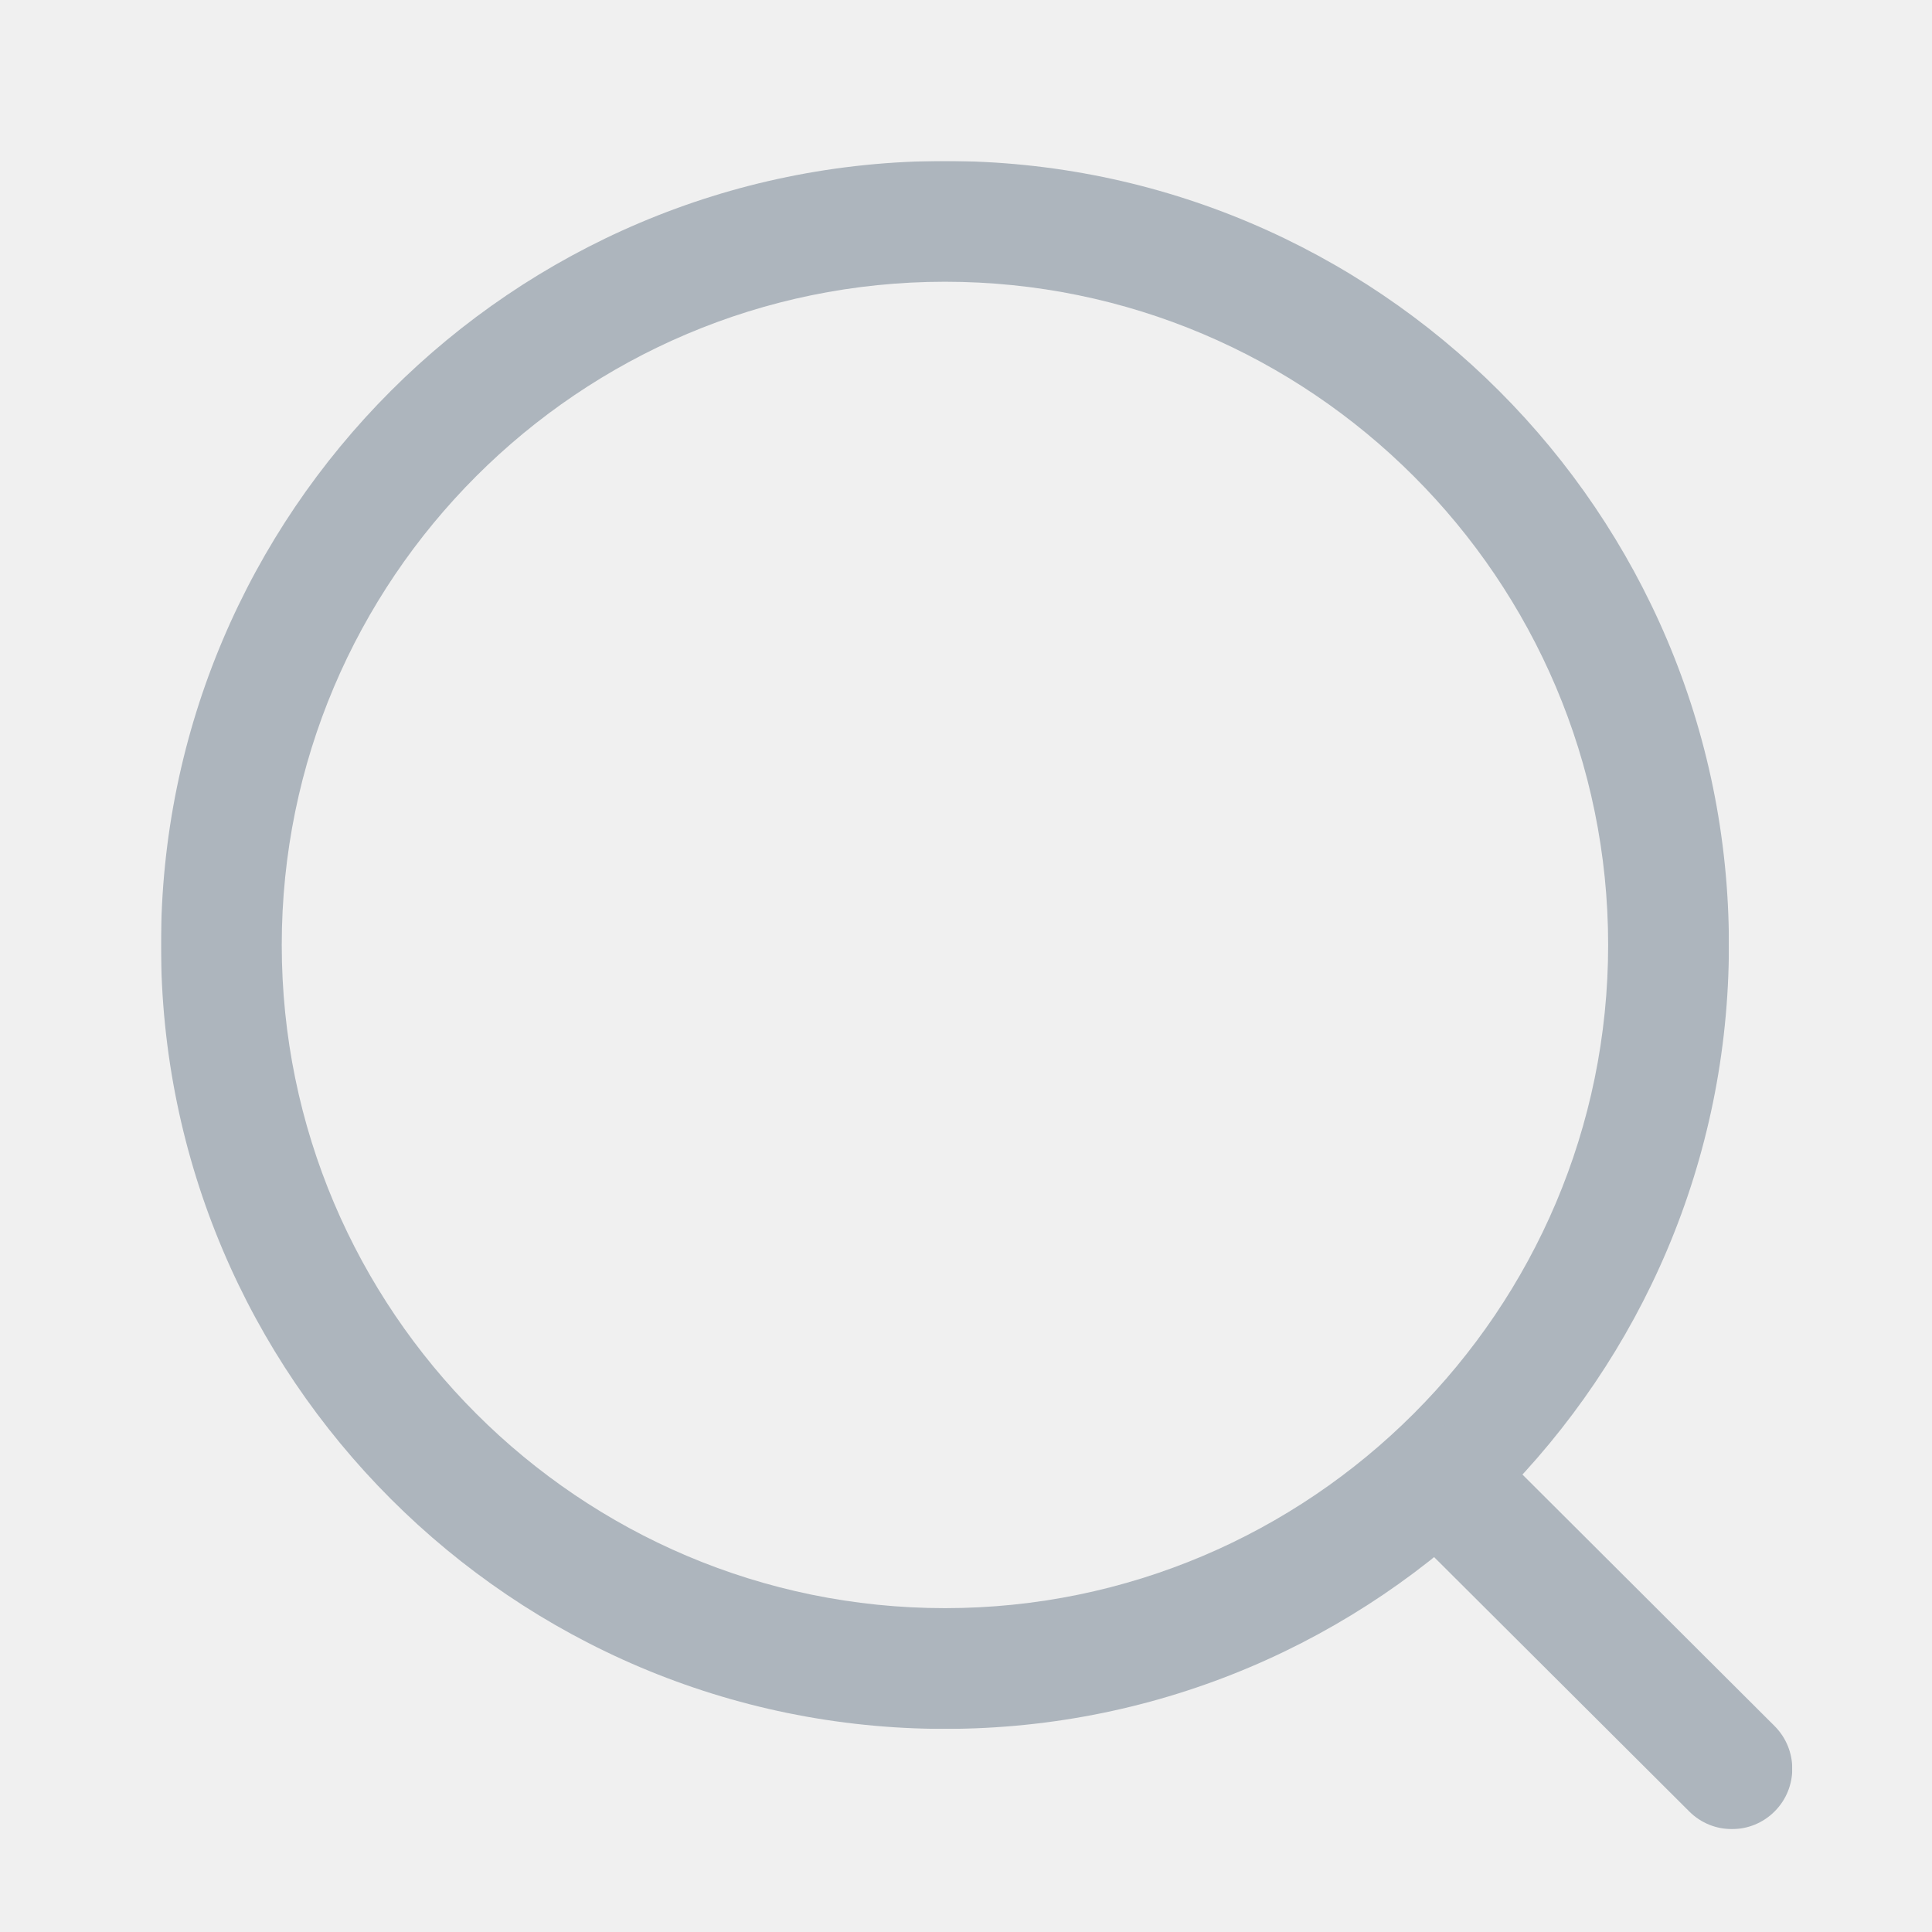
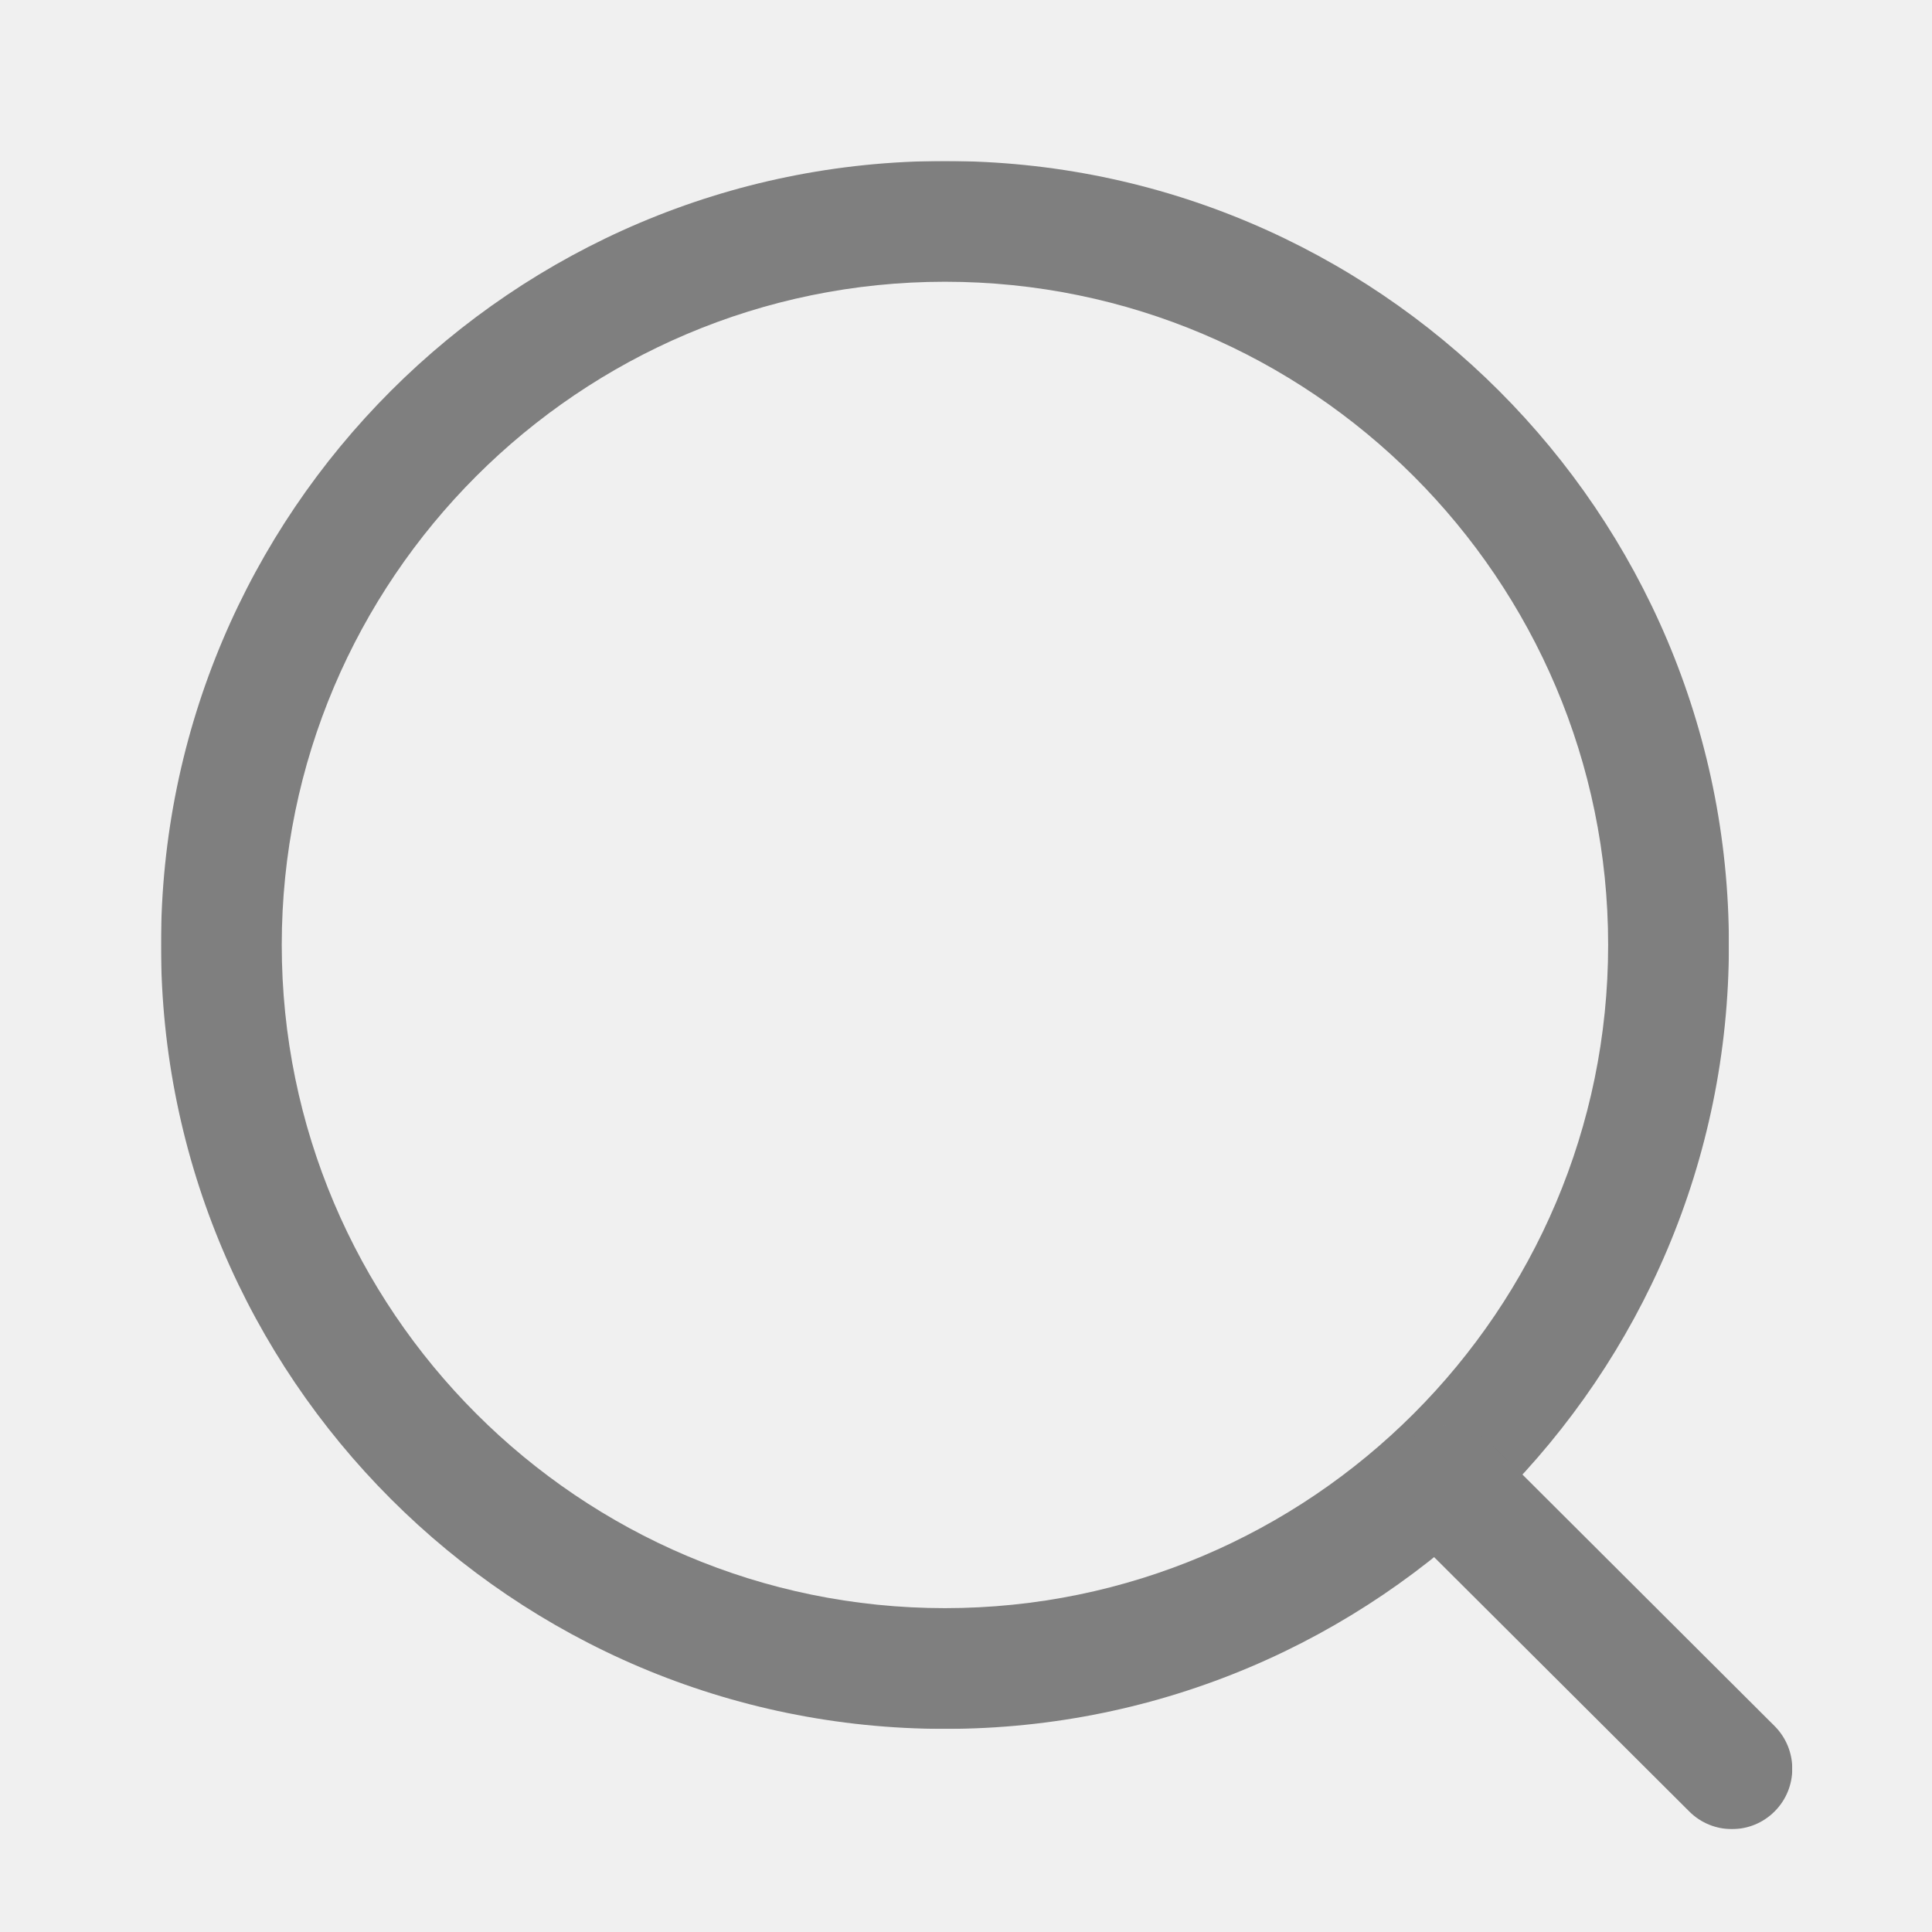
<svg xmlns="http://www.w3.org/2000/svg" width="24" height="24" viewBox="0 0 24 24" fill="none">
  <g id="search">
    <g id="Search">
      <g id="Group 3">
        <mask id="mask0_2519:262" style="mask-type:alpha" maskUnits="userSpaceOnUse" x="2" y="2" width="20" height="20">
          <path id="Clip 2" fill-rule="evenodd" clip-rule="evenodd" d="M2 2H21.477V21.477H2V2Z" fill="white" />
        </mask>
        <g mask="url(#mask0_2519:262)">
-           <path id="Fill 1" fill-rule="evenodd" clip-rule="evenodd" d="M11.739 3.5C7.196 3.5 3.5 7.195 3.5 11.738C3.5 16.281 7.196 19.977 11.739 19.977C16.281 19.977 19.977 16.281 19.977 11.738C19.977 7.195 16.281 3.5 11.739 3.5M11.739 21.477C6.369 21.477 2 17.108 2 11.738C2 6.368 6.369 2 11.739 2C17.109 2 21.477 6.368 21.477 11.738C21.477 17.108 17.109 21.477 11.739 21.477" fill="#ADB5BD" />
+           <path id="Fill 1" fill-rule="evenodd" clip-rule="evenodd" d="M11.739 3.5C7.196 3.5 3.5 7.195 3.5 11.738C3.5 16.281 7.196 19.977 11.739 19.977C16.281 19.977 19.977 16.281 19.977 11.738C19.977 7.195 16.281 3.5 11.739 3.5M11.739 21.477C6.369 21.477 2 17.108 2 11.738C2 6.368 6.369 2 11.739 2C17.109 2 21.477 6.368 21.477 11.738C21.477 17.108 17.109 21.477 11.739 21.477" fill="#7f7f7f" />
        </g>
      </g>
      <g id="Group 6">
        <mask id="mask1_2519:262" style="mask-type:alpha" maskUnits="userSpaceOnUse" x="17" y="17" width="6" height="6">
          <path id="Clip 5" fill-rule="evenodd" clip-rule="evenodd" d="M17.24 17.707H22.264V22.722H17.24V17.707Z" fill="white" />
        </mask>
        <g mask="url(#mask1_2519:262)">
-           <path id="Fill 4" fill-rule="evenodd" clip-rule="evenodd" d="M21.515 22.722C21.323 22.722 21.131 22.649 20.985 22.503L17.46 18.989C17.168 18.696 17.166 18.221 17.459 17.928C17.752 17.633 18.227 17.635 18.52 17.926L22.044 21.441C22.337 21.734 22.338 22.208 22.046 22.501C21.899 22.649 21.706 22.722 21.515 22.722" fill="#ADB5BD" />
+           <path id="Fill 4" fill-rule="evenodd" clip-rule="evenodd" d="M21.515 22.722C21.323 22.722 21.131 22.649 20.985 22.503L17.46 18.989C17.168 18.696 17.166 18.221 17.459 17.928C17.752 17.633 18.227 17.635 18.52 17.926L22.044 21.441C22.337 21.734 22.338 22.208 22.046 22.501C21.899 22.649 21.706 22.722 21.515 22.722" fill="#7f7f7f" />
        </g>
      </g>
    </g>
  </g>
</svg>
